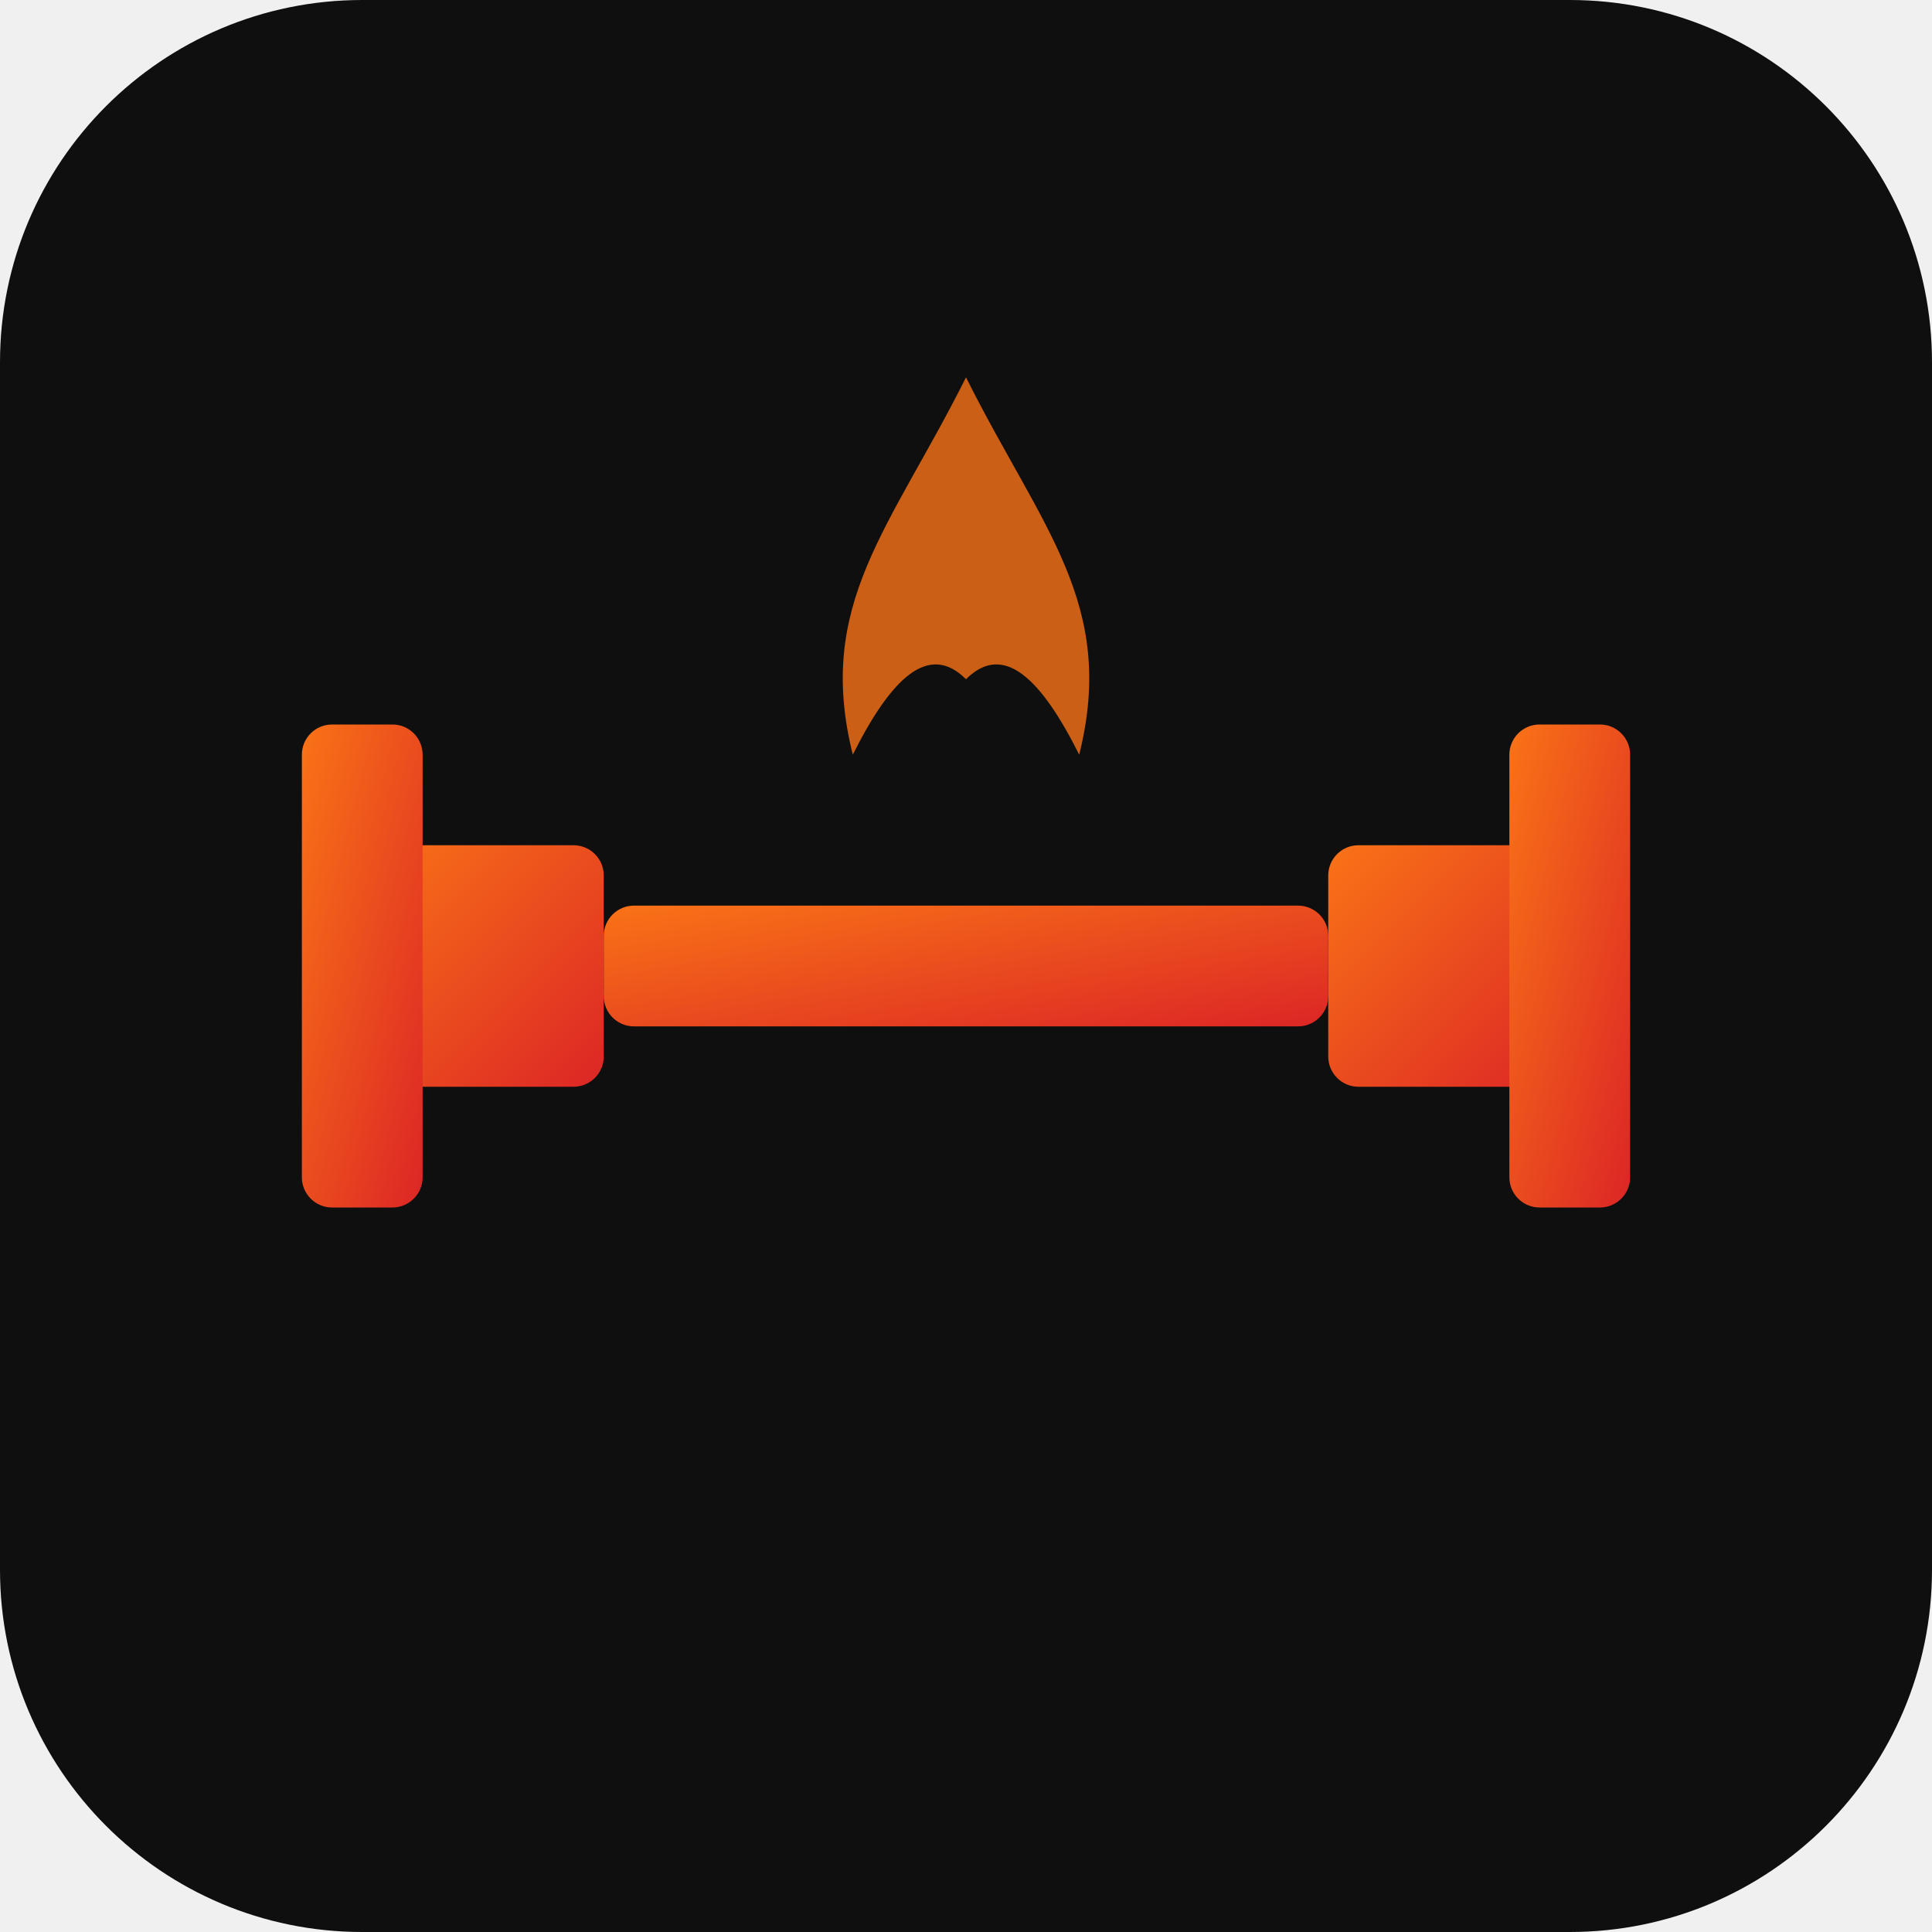
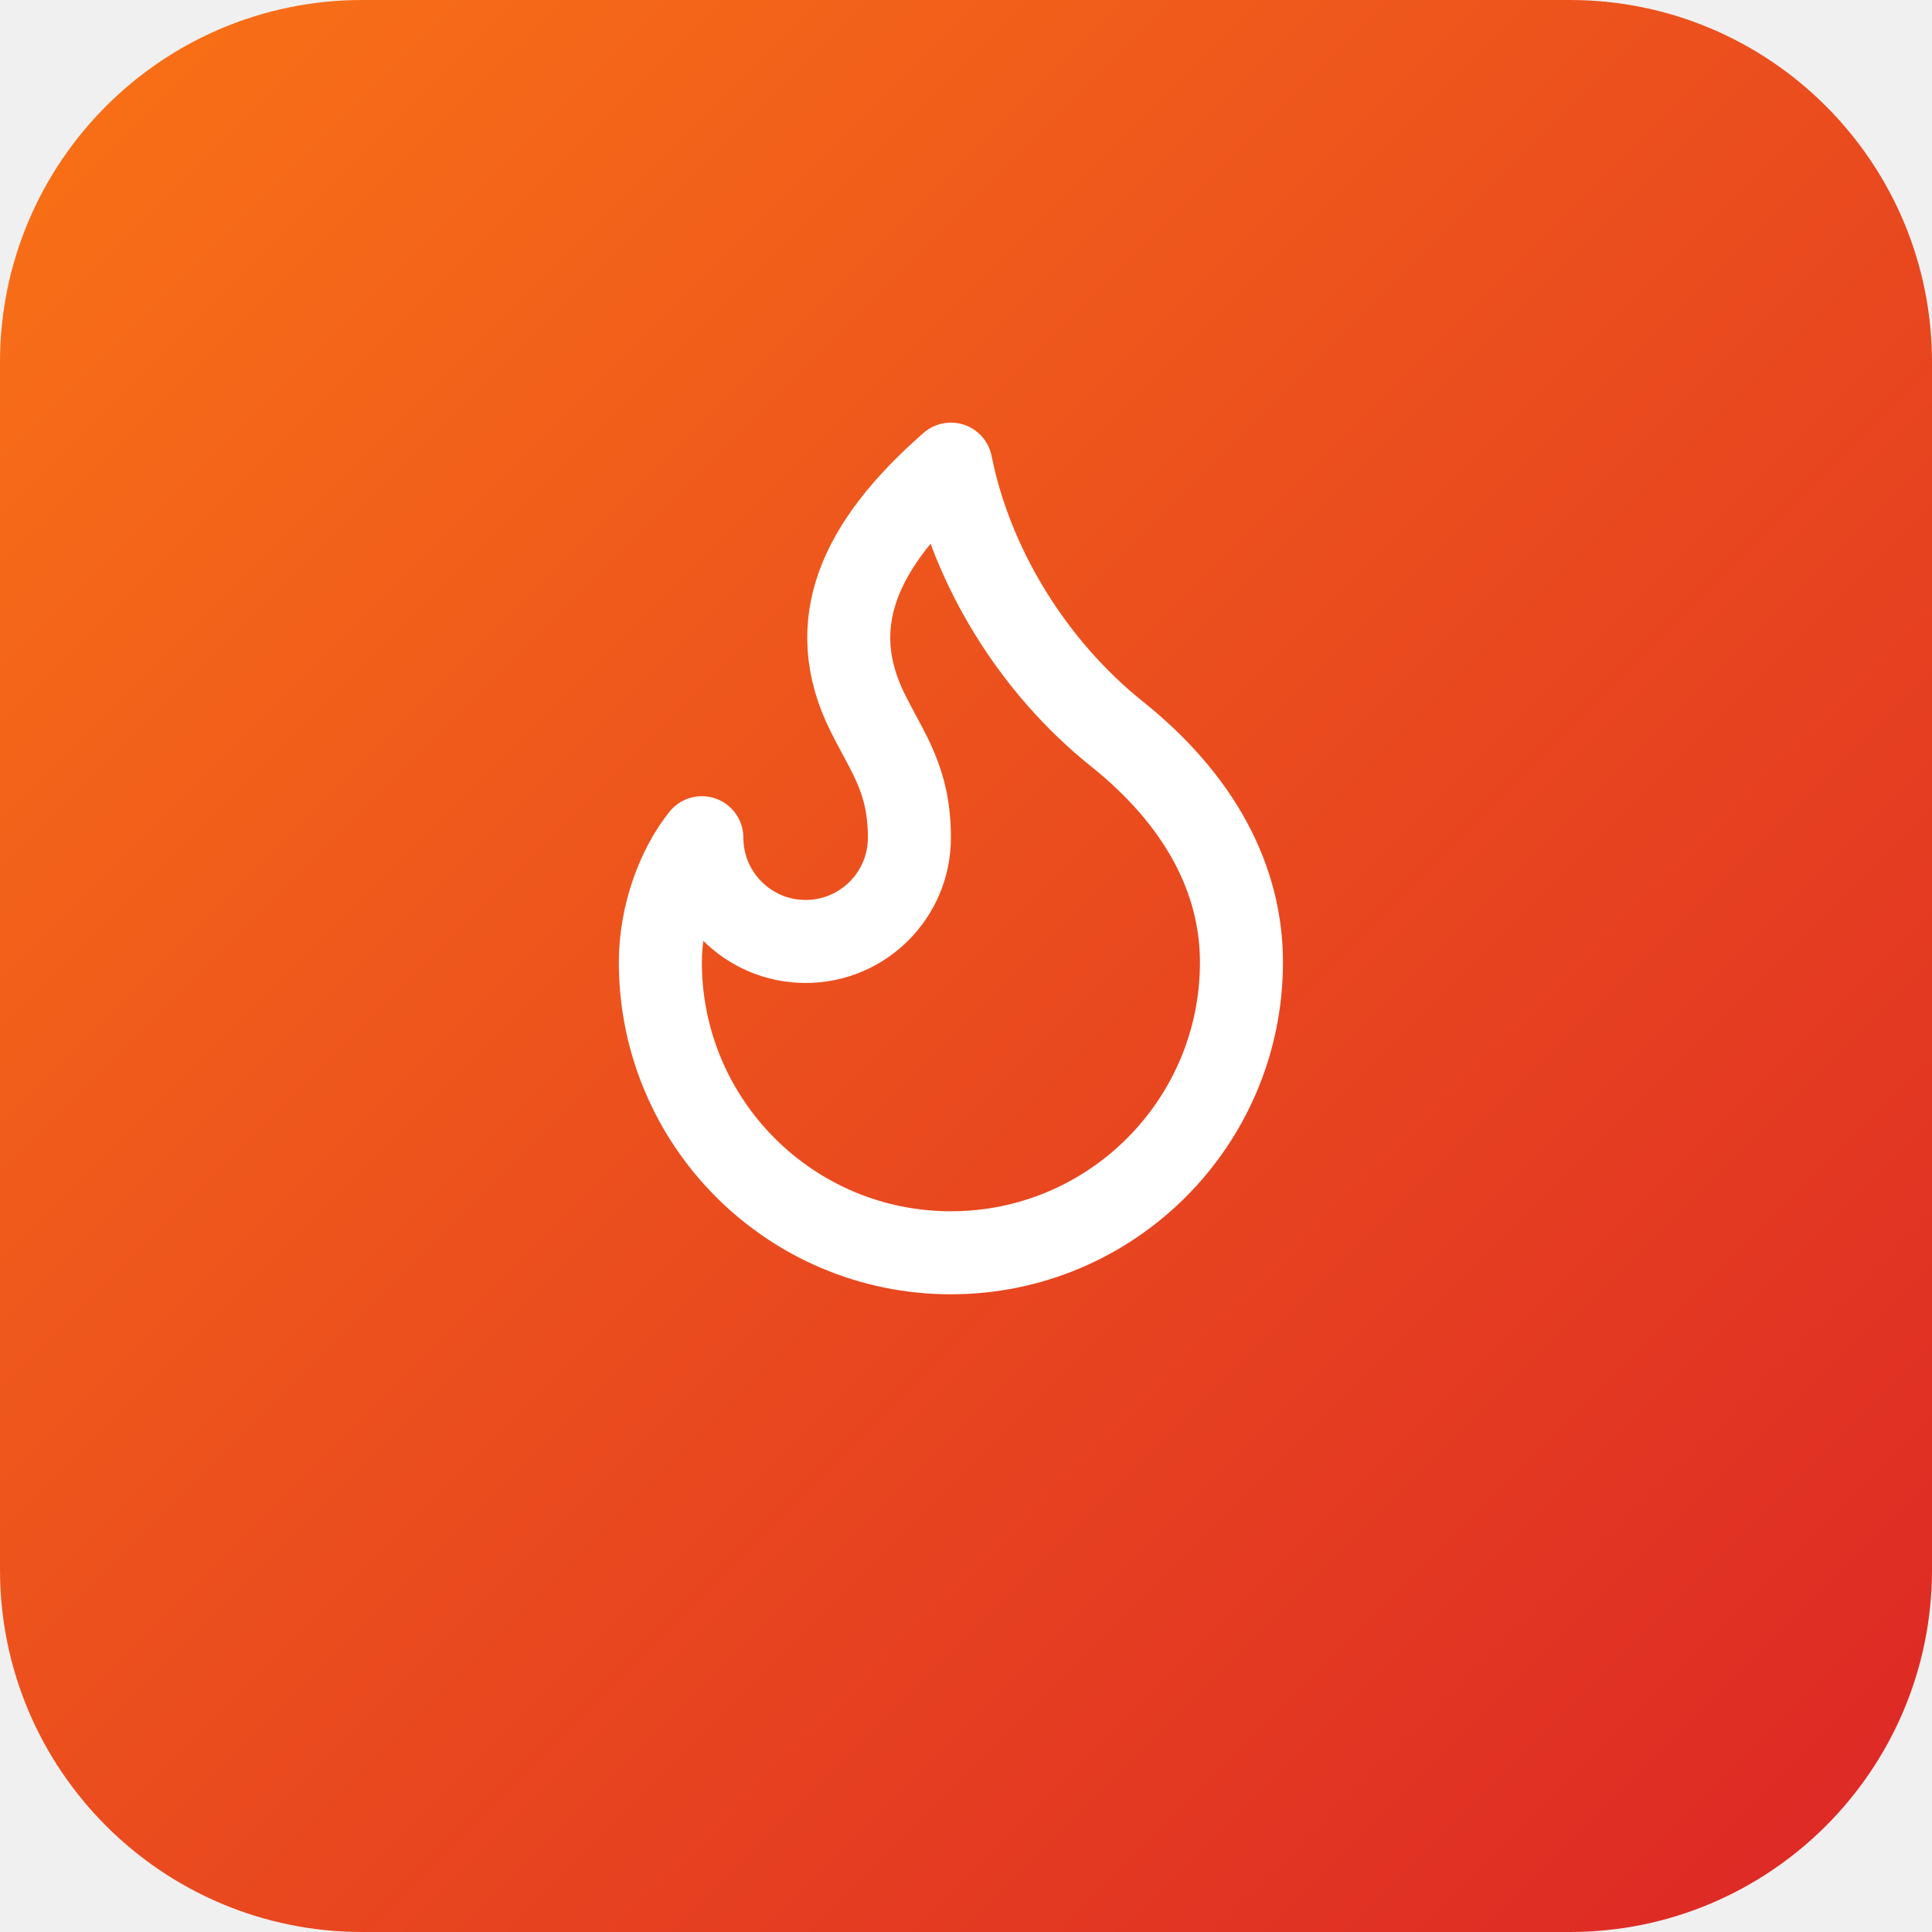
<svg xmlns="http://www.w3.org/2000/svg" viewBox="0 0 512 512">
  <defs>
-     <linearGradient id="grad" x1="0%" y1="0%" x2="100%" y2="100%">
-       <stop offset="0%" style="stop-color:#f97316" />
-       <stop offset="100%" style="stop-color:#dc2626" />
+     <linearGradient id="zenith-bg" x1="0%" y1="0%" x2="100%" y2="100%">
+       <stop offset="0%" stop-color="#f97316" />
+       <stop offset="100%" stop-color="#dc2626" />
    </linearGradient>
  </defs>
-   <rect width="512" height="512" rx="96" fill="#0f0f0f" />
-   <g fill="url(#grad)">
-     <rect x="96" y="224" width="64" height="64" rx="8" />
-     <rect x="352" y="224" width="64" height="64" rx="8" />
-     <rect x="160" y="240" width="192" height="32" rx="8" />
-     <rect x="80" y="192" width="32" height="128" rx="8" />
-     <rect x="400" y="192" width="32" height="128" rx="8" />
+   <rect width="512" height="512" rx="96" fill="url(#zenith-bg)" />
+   <g transform="translate(120, 90) scale(11)" fill="none" stroke="#ffffff" stroke-width="2" stroke-linecap="round" stroke-linejoin="round">
+     <path d="M8.5 14.5A2.5 2.5 0 0 0 11 12c0-1.38-.5-2-1-3-1.072-2.143-.224-4.054 2-6 .5 2.5 2 4.9 4 6.5 2 1.6 3 3.5 3 5.5a7 7 0 1 1-14 0c0-1.153.433-2.294 1-3a2.5 2.5 0 0 0 2.5 2.5z" />
  </g>
-   <path d="M256 100 c-20 40 -40 60 -30 100 c10 -20 20 -30 30 -20 c10 -10 20 0 30 20 c10 -40 -10 -60 -30 -100" fill="#f97316" opacity="0.8" />
</svg>
